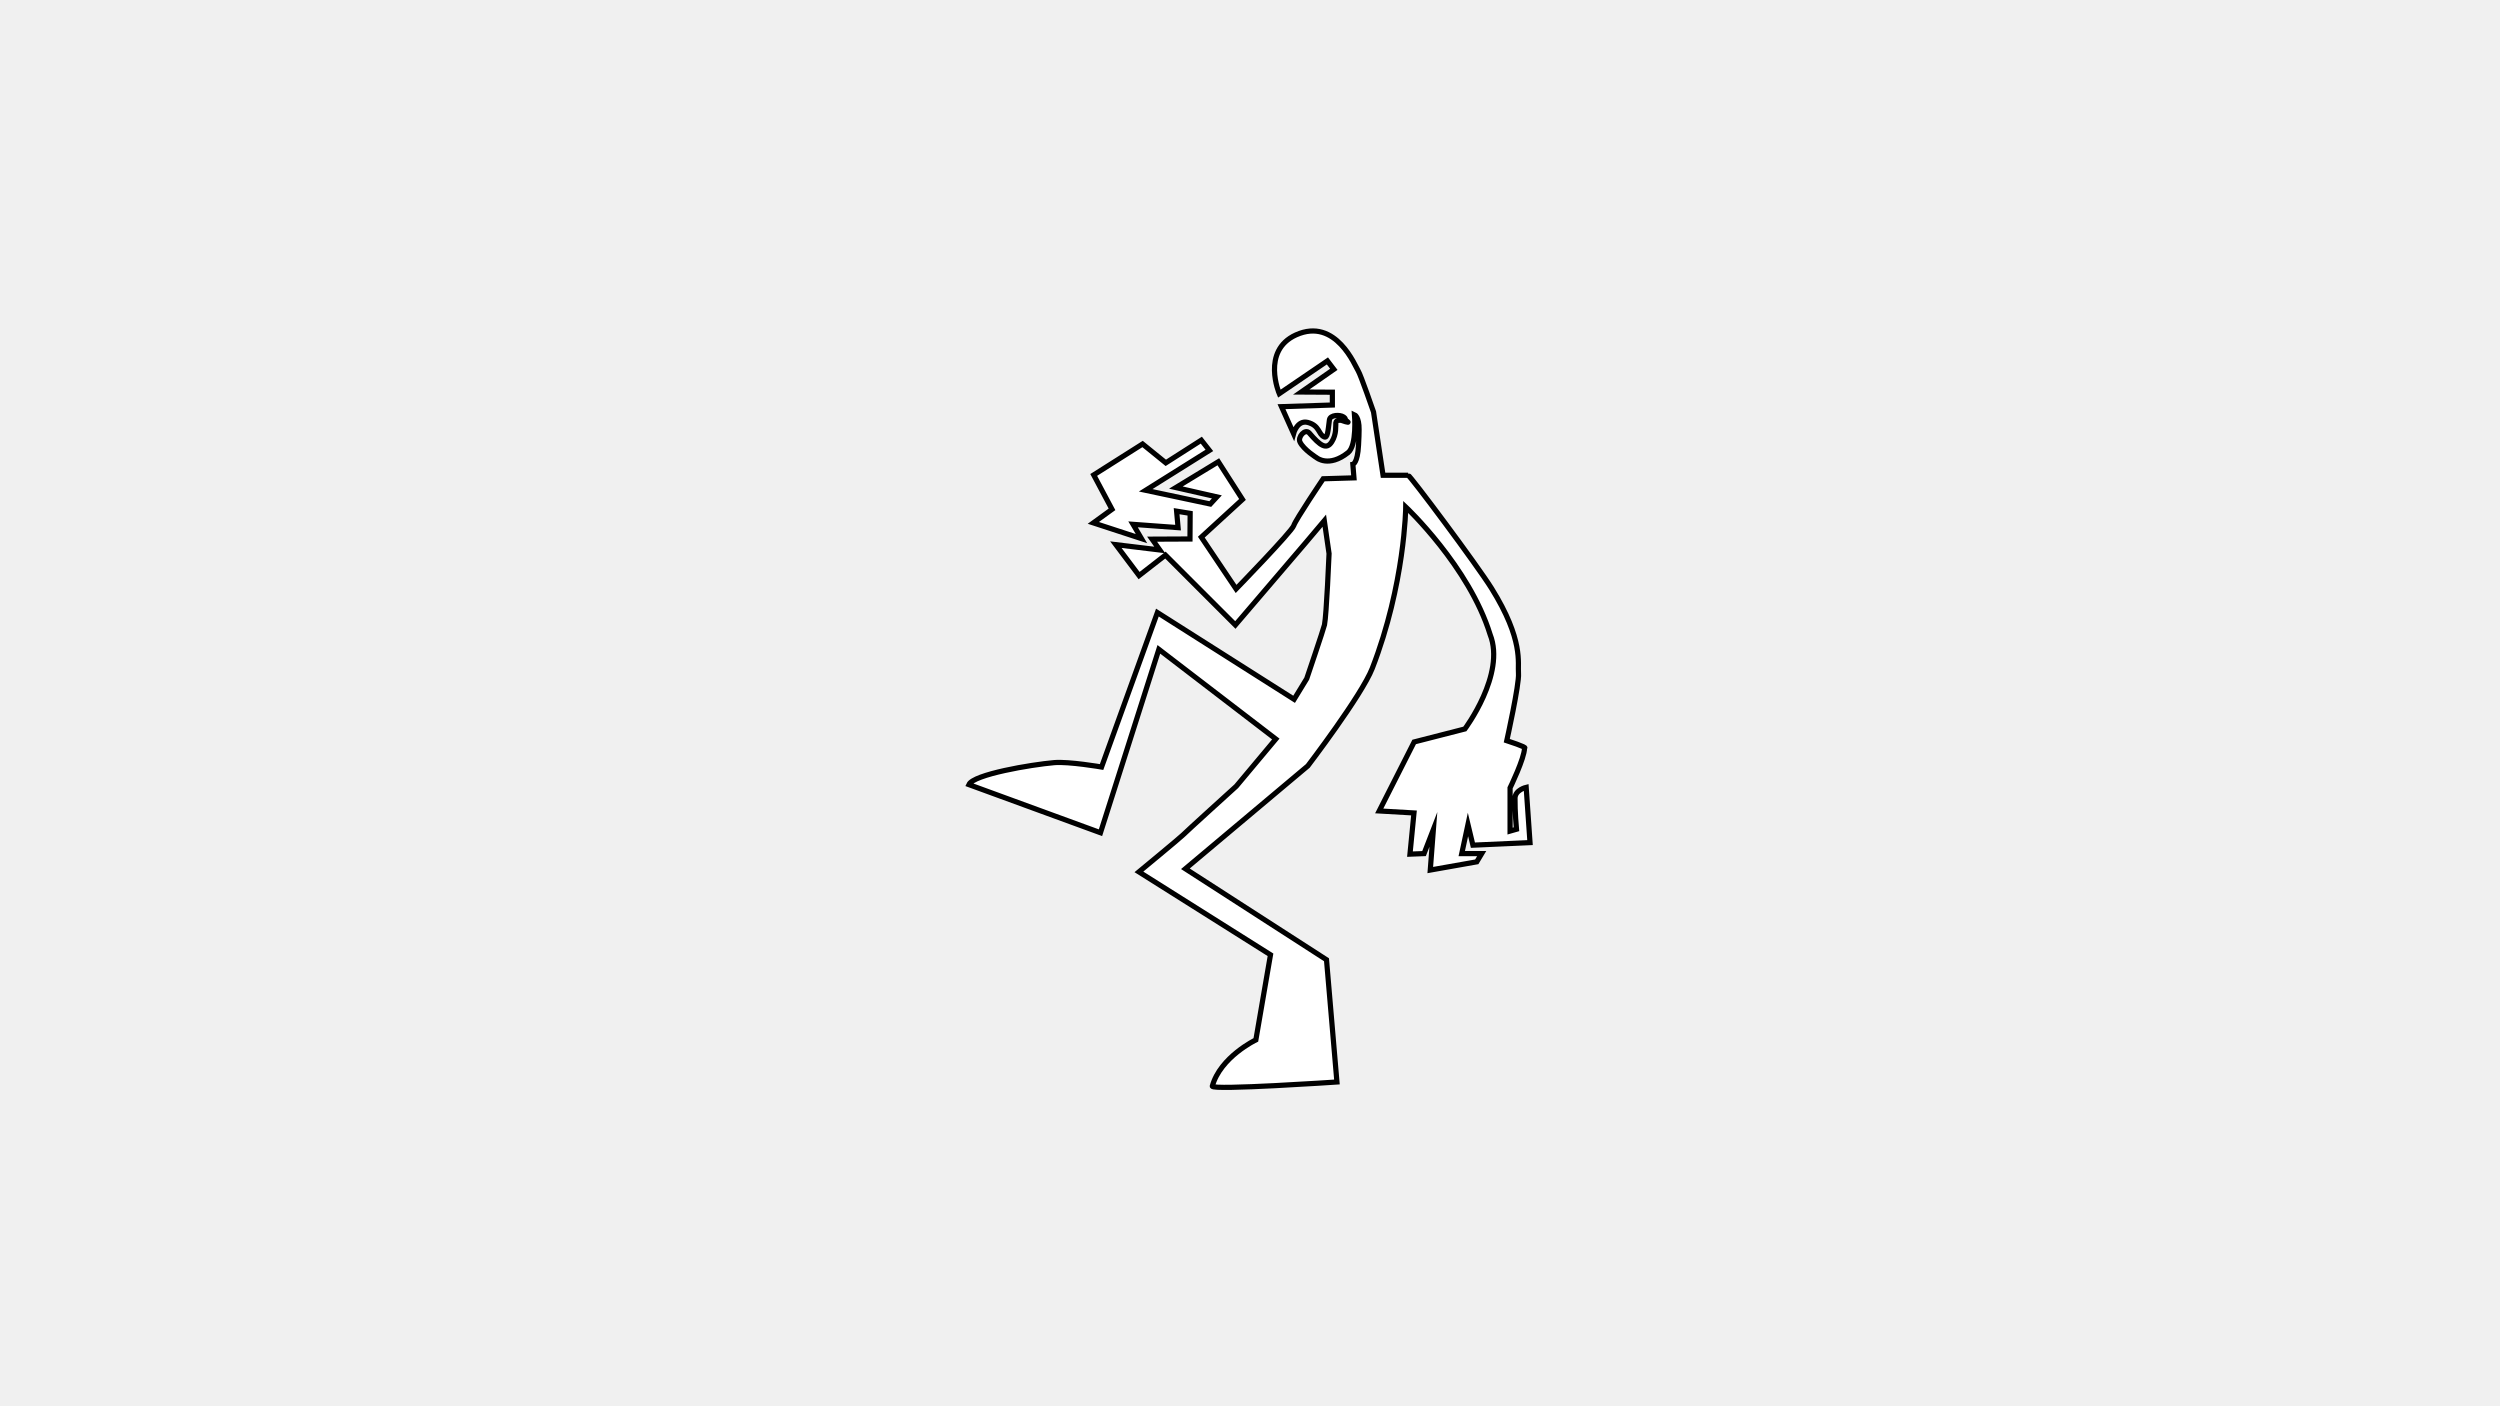
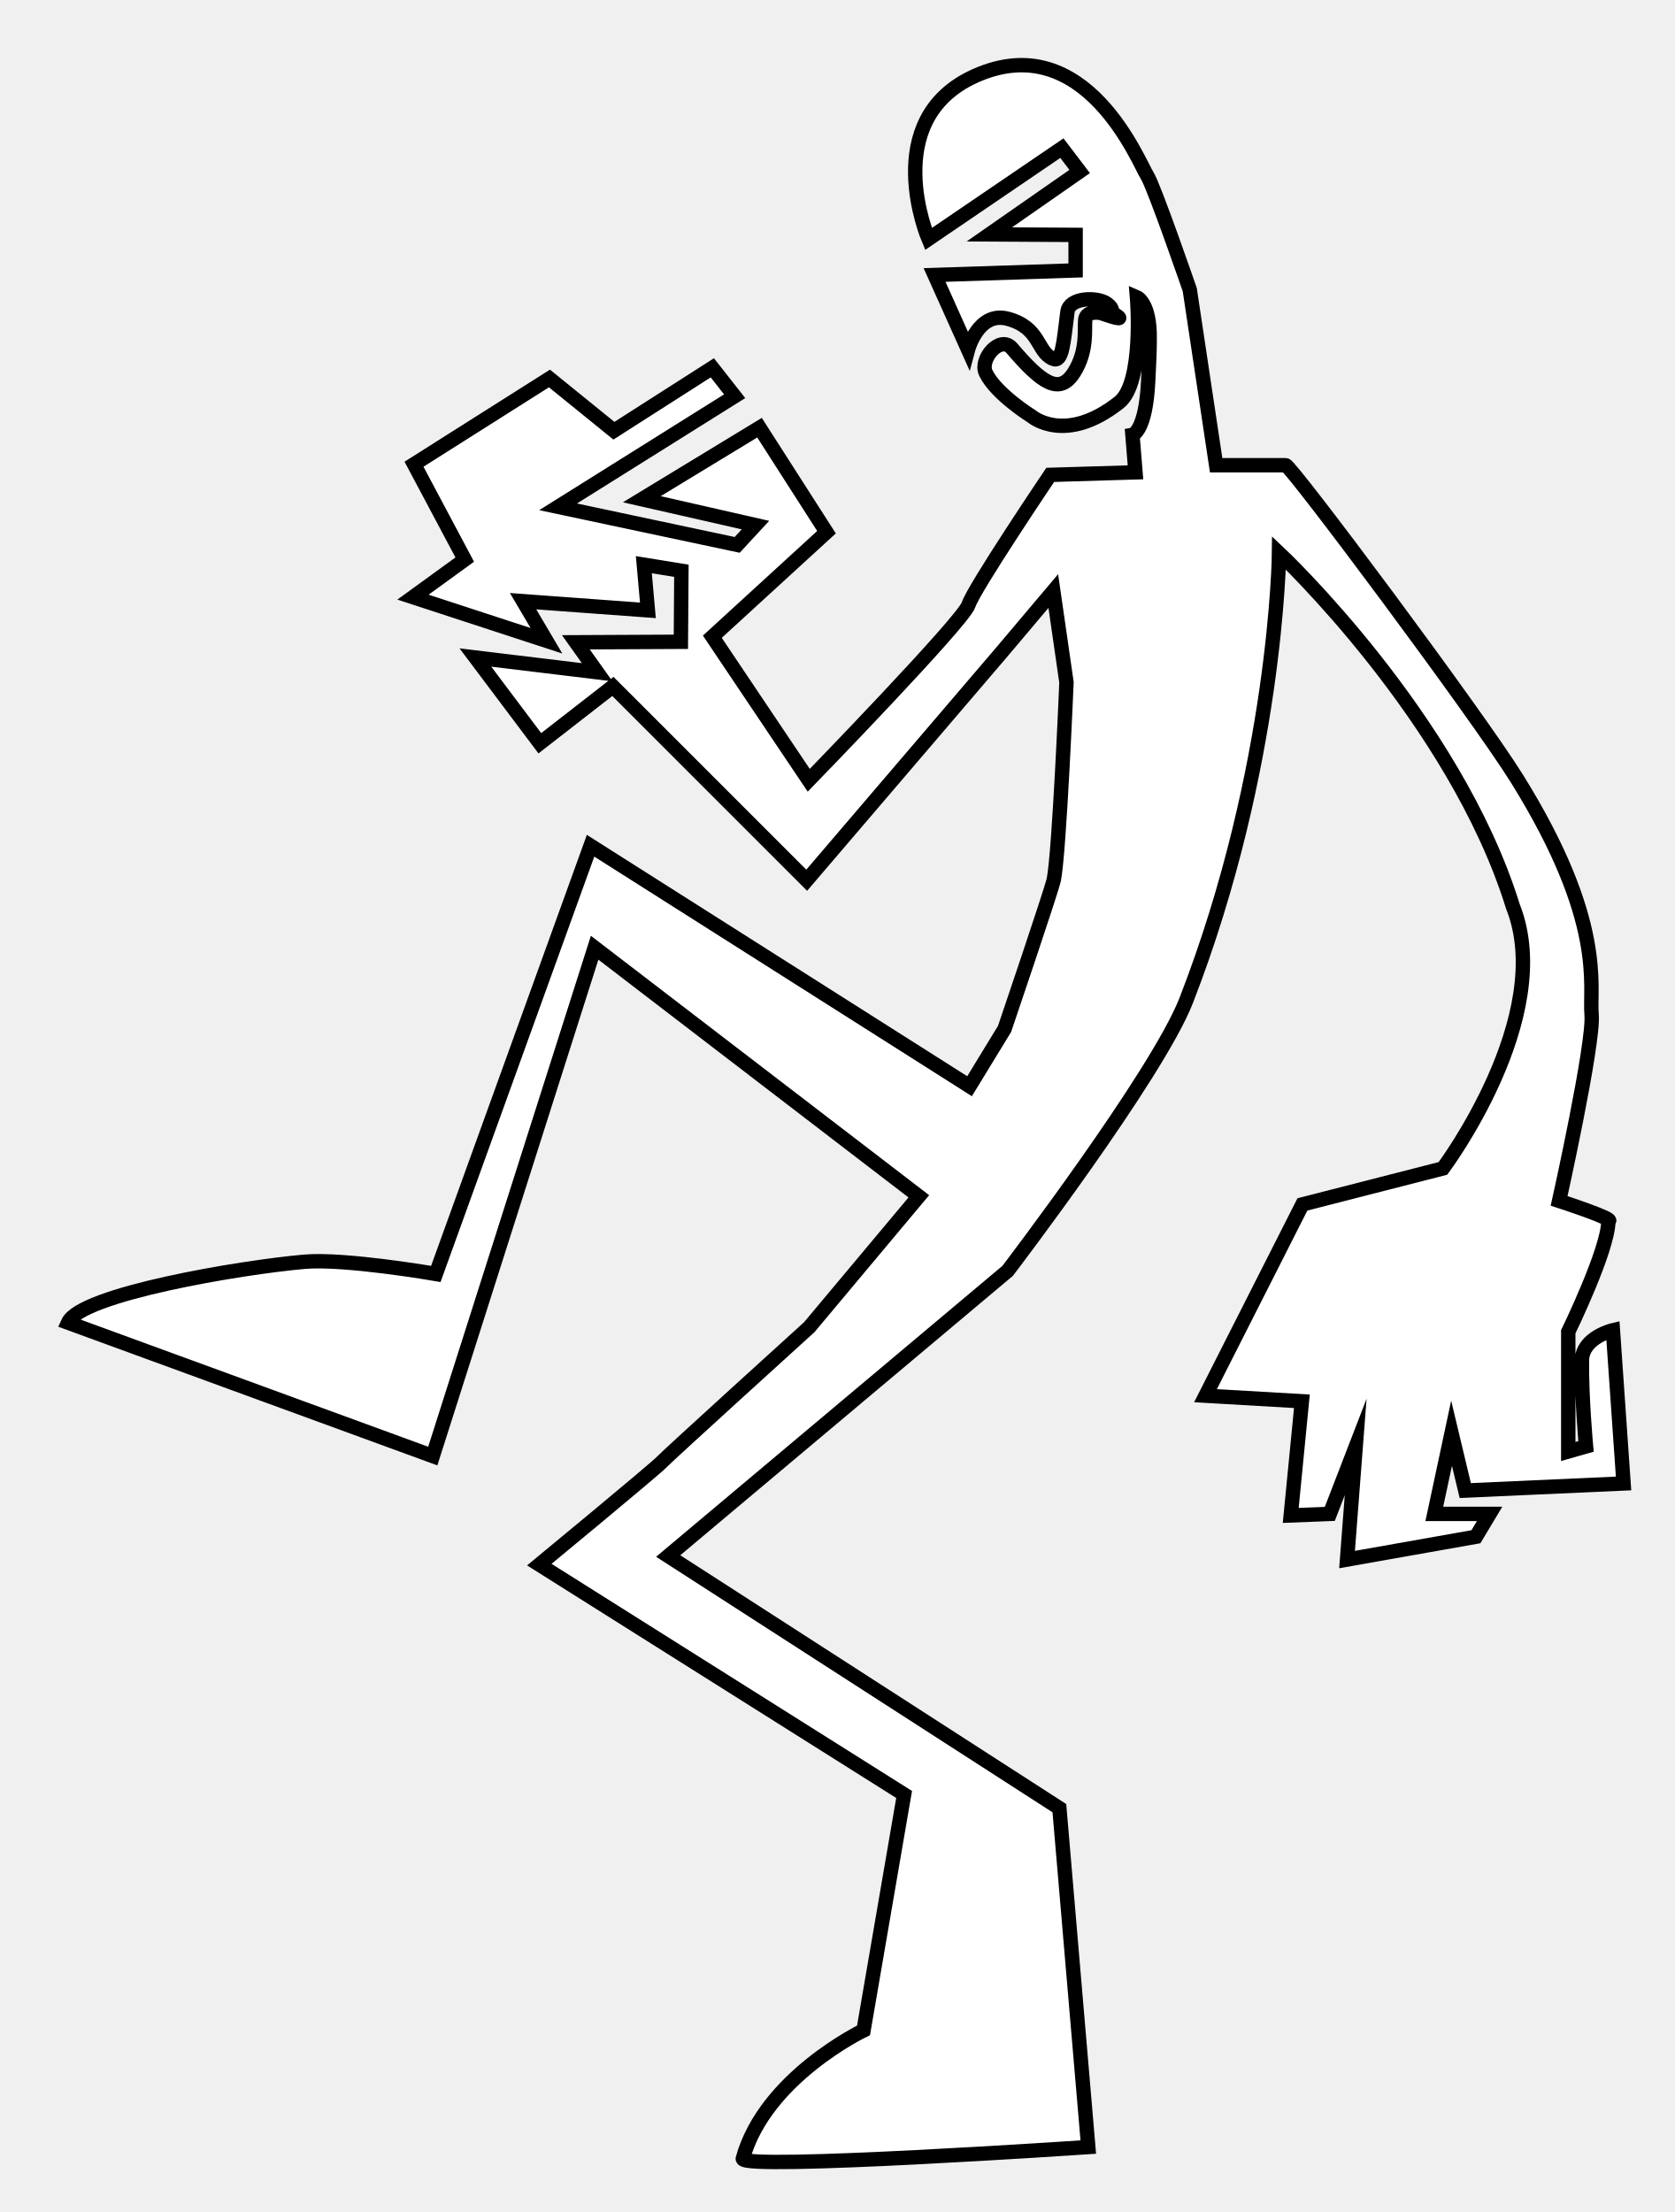
- <svg xmlns="http://www.w3.org/2000/svg" version="1.1" id="Layer_1" x="0px" y="0px" viewBox="0 0 1366 768" style="enable-background:new 0 0 1366 768;" xml:space="preserve">
+ <svg xmlns="http://www.w3.org/2000/svg" version="1.1" id="Layer_1" x="0px" y="0px" viewBox="0 0 330 436" style="enable-background:new 0 0 330 436;" xml:space="preserve">
  <style type="text/css">
	.st0{fill:#FFFFFF;stroke:#000000;stroke-width:2.835;stroke-miterlimit:10;}
</style>
-   <path class="st0" d="M770.4,466.7l7.7-0.3l5.1-13.2l-1.7,22.2l25.4-4.5l2.7-4.5l-10.9,0l3.4-15.9l2.7,11.3l31.2-1.4l-2.1-30.2  c0,0-6,1.4-6.1,5.9c-0.1,7.2,0.8,17,0.8,17l-3.5,1l0-23.6c0,0,7.9-16.2,7.9-21.8c1.7-0.3-9.7-4-9.7-4s6.9-31,6.4-36.7  s2.9-18.2-14.7-46.5c-7.9-12.7-44.8-62.1-45.6-61.8l-13.7,0l-5.2-34.6c0,0-7-20.3-8.4-22.5c-1.5-2.2-12.1-29.5-34-19.6  c-19.1,8.7-9.1,32.1-9.1,32.1l26.3-17.9l3.5,4.6L711,214.2l17,0.1l0,7l-27.8,0.9l6.6,14.7c0,0,2-7.5,7.7-6.1c6.6,1.7,5.8,6.5,9,7.9  c1.9,0.9,2.1-3.1,2.9-9.3c0.4-2.8,5.8-2.9,7.7-1.6c1.8,1.3,0.3,1.3,2.1,2.5c1.8,1.2-3.2-0.6-3.2-0.6s-2.9-0.6-3.1,1.3  c-0.2,1.9,0.5,6.1-2.2,10.4c-2.9,4.6-6.4,2.1-12.3-4.8c-2.3-2.6-6.4,2.2-5.1,4.9c2,4.2,9.1,8.6,9.1,8.6s6.6,5.6,17.2-2.8  c4.9-3.9,3.5-20.7,3.5-20.7s2.6,1.1,2.5,8.2c0,2.6-0.1,4.3-0.3,8.4c-0.5,10-3.1,10.5-3.1,10.5l0.6,7.4l-16.8,0.5  c0,0-15.1,22.4-16.1,25.6s-31.5,34.6-31.5,34.6l-19-28.3l22.5-20.6l-13.2-20.6l-23.2,14.1l22.4,5.1l-3.6,3.9l-35.3-7.5l34.8-21.8  l-4.4-5.6L637,252.9l-12.7-10.3l-26.7,16.9l10,18.8l-10.2,7.4l26.3,8.6l-4.6-7.8l24.6,1.8l-0.8-9l7.4,1.2l-0.1,14l-20.7,0.1l4.2,5.9  l-24-2.9l12.7,16.9l14.4-11.2l38.2,38.2l38.3-44.8l10.3-12.2l2.6,18c0,0-1.4,33.5-2.5,38.9c-0.5,2.3-9.7,29.4-9.7,29.4l-6.9,11.3  l-74.7-47.4l-30.5,84.4c0,0-17.9-3.1-25.9-2.4c-12.6,1.1-44.1,6.4-46.6,12l71.9,26.3l31.9-100.2l63.9,49l-21.6,25.8  c0,0-27.9,25.3-29.1,26.6c-1.2,1.3-24.1,20.2-24.1,20.2l71.9,45.3l-8,46.5c0,0-19.4,9.3-23.8,25.3c0,2.3,68.1-2.3,68.1-2.3  l-5.7-66.8l-77.1-49.7l66.9-56.2c0,0,29.4-38.5,35.2-53.3c17.9-46.1,18.3-88.2,18.3-88.2s34.6,32.5,46.1,69.7  c8.6,21.7-13.8,51.6-13.8,51.6l-27.7,7.1l-19.1,37.7l19,1.1L770.4,466.7z" />
+   <path class="st0" d="m 254.4,298.7 7.7,-0.3 5.1,-13.2 -1.7,22.2 25.4,-4.5 2.7,-4.5 h -10.9 l 3.4,-15.9 2.7,11.3 31.2,-1.4 -2.1,-30.2 c 0,0 -6,1.4 -6.1,5.9 -0.1,7.2 0.8,17 0.8,17 l -3.5,1 v -23.6 c 0,0 7.9,-16.2 7.9,-21.8 1.7,-0.3 -9.7,-4 -9.7,-4 0,0 6.9,-31 6.4,-36.7 -0.5,-5.7 2.9,-18.2 -14.7,-46.5 -7.9,-12.7 -44.8,-62.1 -45.6,-61.8 h -13.7 l -5.2,-34.6 c 0,0 -7,-20.3 -8.4,-22.5 C 224.6,32.4 214,5.1 192.1,15 173,23.7 183,47.1 183,47.1 l 26.3,-17.9 3.5,4.6 -17.8,12.4 17,0.1 v 7 l -27.8,0.9 6.6,14.7 c 0,0 2,-7.5 7.7,-6.1 6.6,1.7 5.8,6.5 9,7.9 1.9,0.9 2.1,-3.1 2.9,-9.3 0.4,-2.8 5.8,-2.9 7.7,-1.6 1.8,1.3 0.3,1.3 2.1,2.5 1.8,1.2 -3.2,-0.6 -3.2,-0.6 0,0 -2.9,-0.6 -3.1,1.3 -0.2,1.9 0.5,6.1 -2.2,10.4 -2.9,4.6 -6.4,2.1 -12.3,-4.8 -2.3,-2.6 -6.4,2.2 -5.1,4.9 2,4.2 9.1,8.6 9.1,8.6 0,0 6.6,5.6 17.2,-2.8 4.9,-3.9 3.5,-20.7 3.5,-20.7 0,0 2.6,1.1 2.5,8.2 0,2.6 -0.1,4.3 -0.3,8.4 -0.5,10 -3.1,10.5 -3.1,10.5 l 0.6,7.4 -16.8,0.5 c 0,0 -15.1,22.4 -16.1,25.6 -1,3.2 -31.5,34.6 -31.5,34.6 l -19,-28.3 22.5,-20.6 -13.2,-20.6 -23.2,14.1 22.4,5.1 -3.6,3.9 L 110,99.9 144.8,78.1 140.4,72.5 121,84.9 108.3,74.6 81.6,91.5 l 10,18.8 -10.2,7.4 26.3,8.6 -4.6,-7.8 24.6,1.8 -0.8,-9 7.4,1.2 -0.1,14 -20.7,0.1 4.2,5.9 -24,-2.9 12.7,16.9 14.4,-11.2 38.2,38.2 38.3,-44.8 10.3,-12.2 2.6,18 c 0,0 -1.4,33.5 -2.5,38.9 -0.5,2.3 -9.7,29.4 -9.7,29.4 l -6.9,11.3 -74.7,-47.4 -30.5,84.4 c 0,0 -17.9,-3.1 -25.9,-2.4 -12.6,1.1 -44.1,6.4 -46.6,12 l 71.9,26.3 31.9,-100.2 63.9,49 -21.6,25.8 c 0,0 -27.9,25.3 -29.1,26.6 -1.2,1.3 -24.1,20.2 -24.1,20.2 l 71.9,45.3 -8,46.5 c 0,0 -19.4,9.3 -23.8,25.3 0,2.3 68.1,-2.3 68.1,-2.3 l -5.7,-66.8 -77.1,-49.7 66.9,-56.2 c 0,0 29.4,-38.5 35.2,-53.3 17.9,-46.1 18.3,-88.2 18.3,-88.2 0,0 34.6,32.5 46.1,69.7 8.6,21.7 -13.8,51.6 -13.8,51.6 l -27.7,7.1 -19.1,37.7 19,1.1 z" />
</svg>
